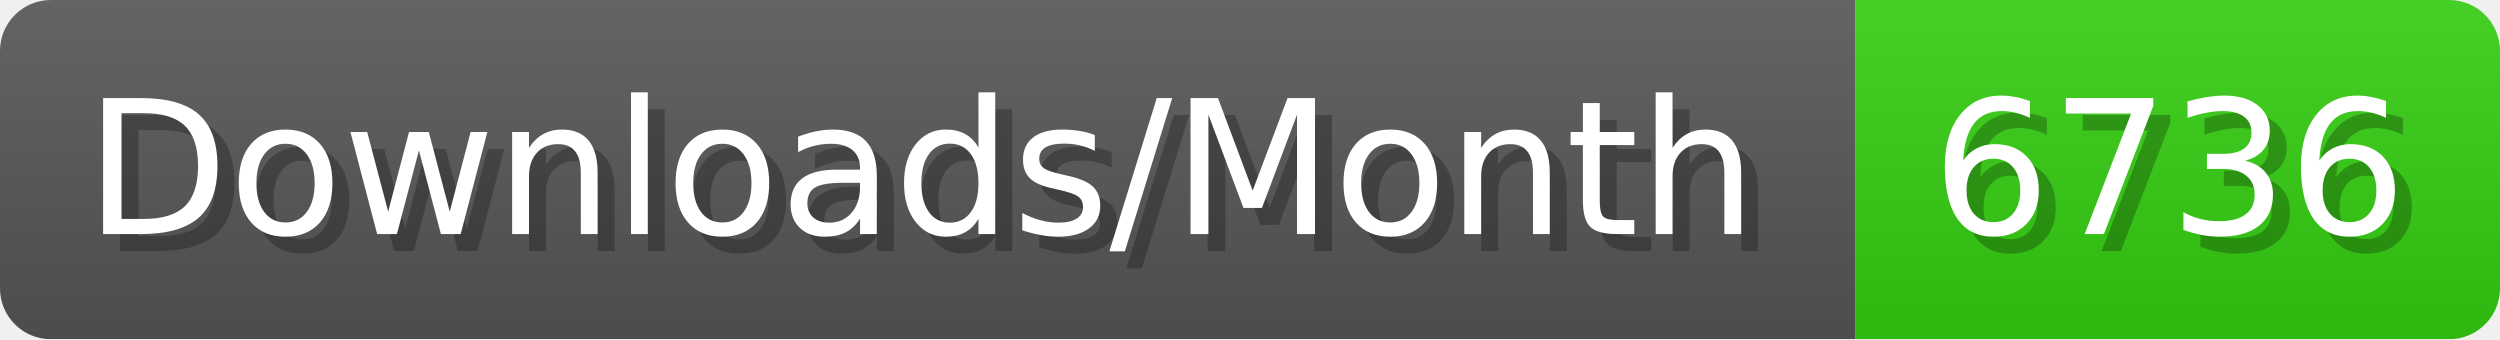
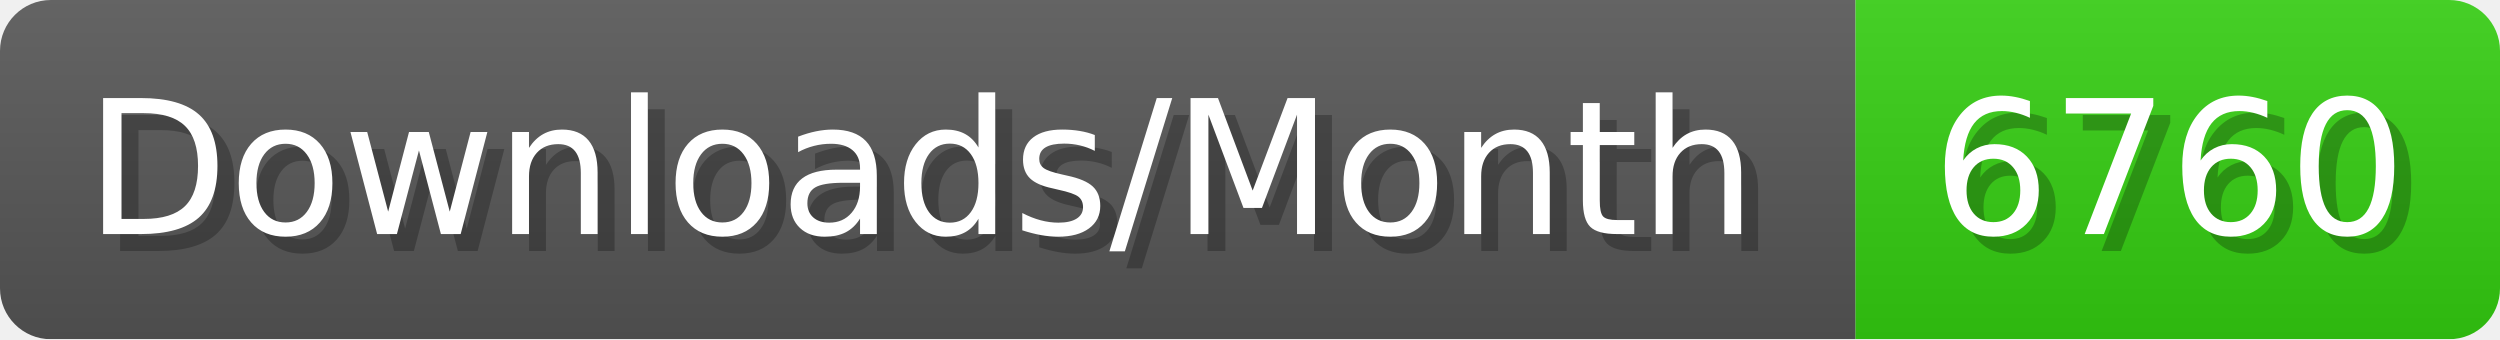
- <svg xmlns="http://www.w3.org/2000/svg" width="147.4" height="20" viewBox="0 0 1474 200" role="img" aria-label="Downloads/Month: 6736">
+ <svg xmlns="http://www.w3.org/2000/svg" width="147.4" height="20" viewBox="0 0 1474 200" role="img" aria-label="Downloads/Month: 6760">
  <linearGradient id="YlXUI" x2="0" y2="100%">
    <stop offset="0" stop-opacity=".1" stop-color="#EEE" />
    <stop offset="1" stop-opacity=".1" />
  </linearGradient>
  <mask id="JHhop">
    <rect width="1474" height="200" rx="30" fill="#FFF" />
  </mask>
  <g mask="url(#JHhop)">
    <rect width="1094" height="200" fill="#555" />
    <rect width="380" height="200" fill="#3C1" x="1094" />
    <rect width="1474" height="200" fill="url(#YlXUI)" />
  </g>
  <g aria-hidden="true" fill="#fff" text-anchor="start" font-family="Verdana,DejaVu Sans,sans-serif" font-size="110">
    <text x="60" y="148" textLength="994" fill="#000" opacity="0.25">Downloads/Month</text>
    <text x="50" y="138" textLength="994">Downloads/Month</text>
-     <text x="1149" y="148" textLength="280" fill="#000" opacity="0.25">6736</text>
-     <text x="1139" y="138" textLength="280">6736</text>
+     <text x="1149" y="148" textLength="280" fill="#000" opacity="0.25">6760</text>
+     <text x="1139" y="138" textLength="280">6760</text>
  </g>
</svg>
